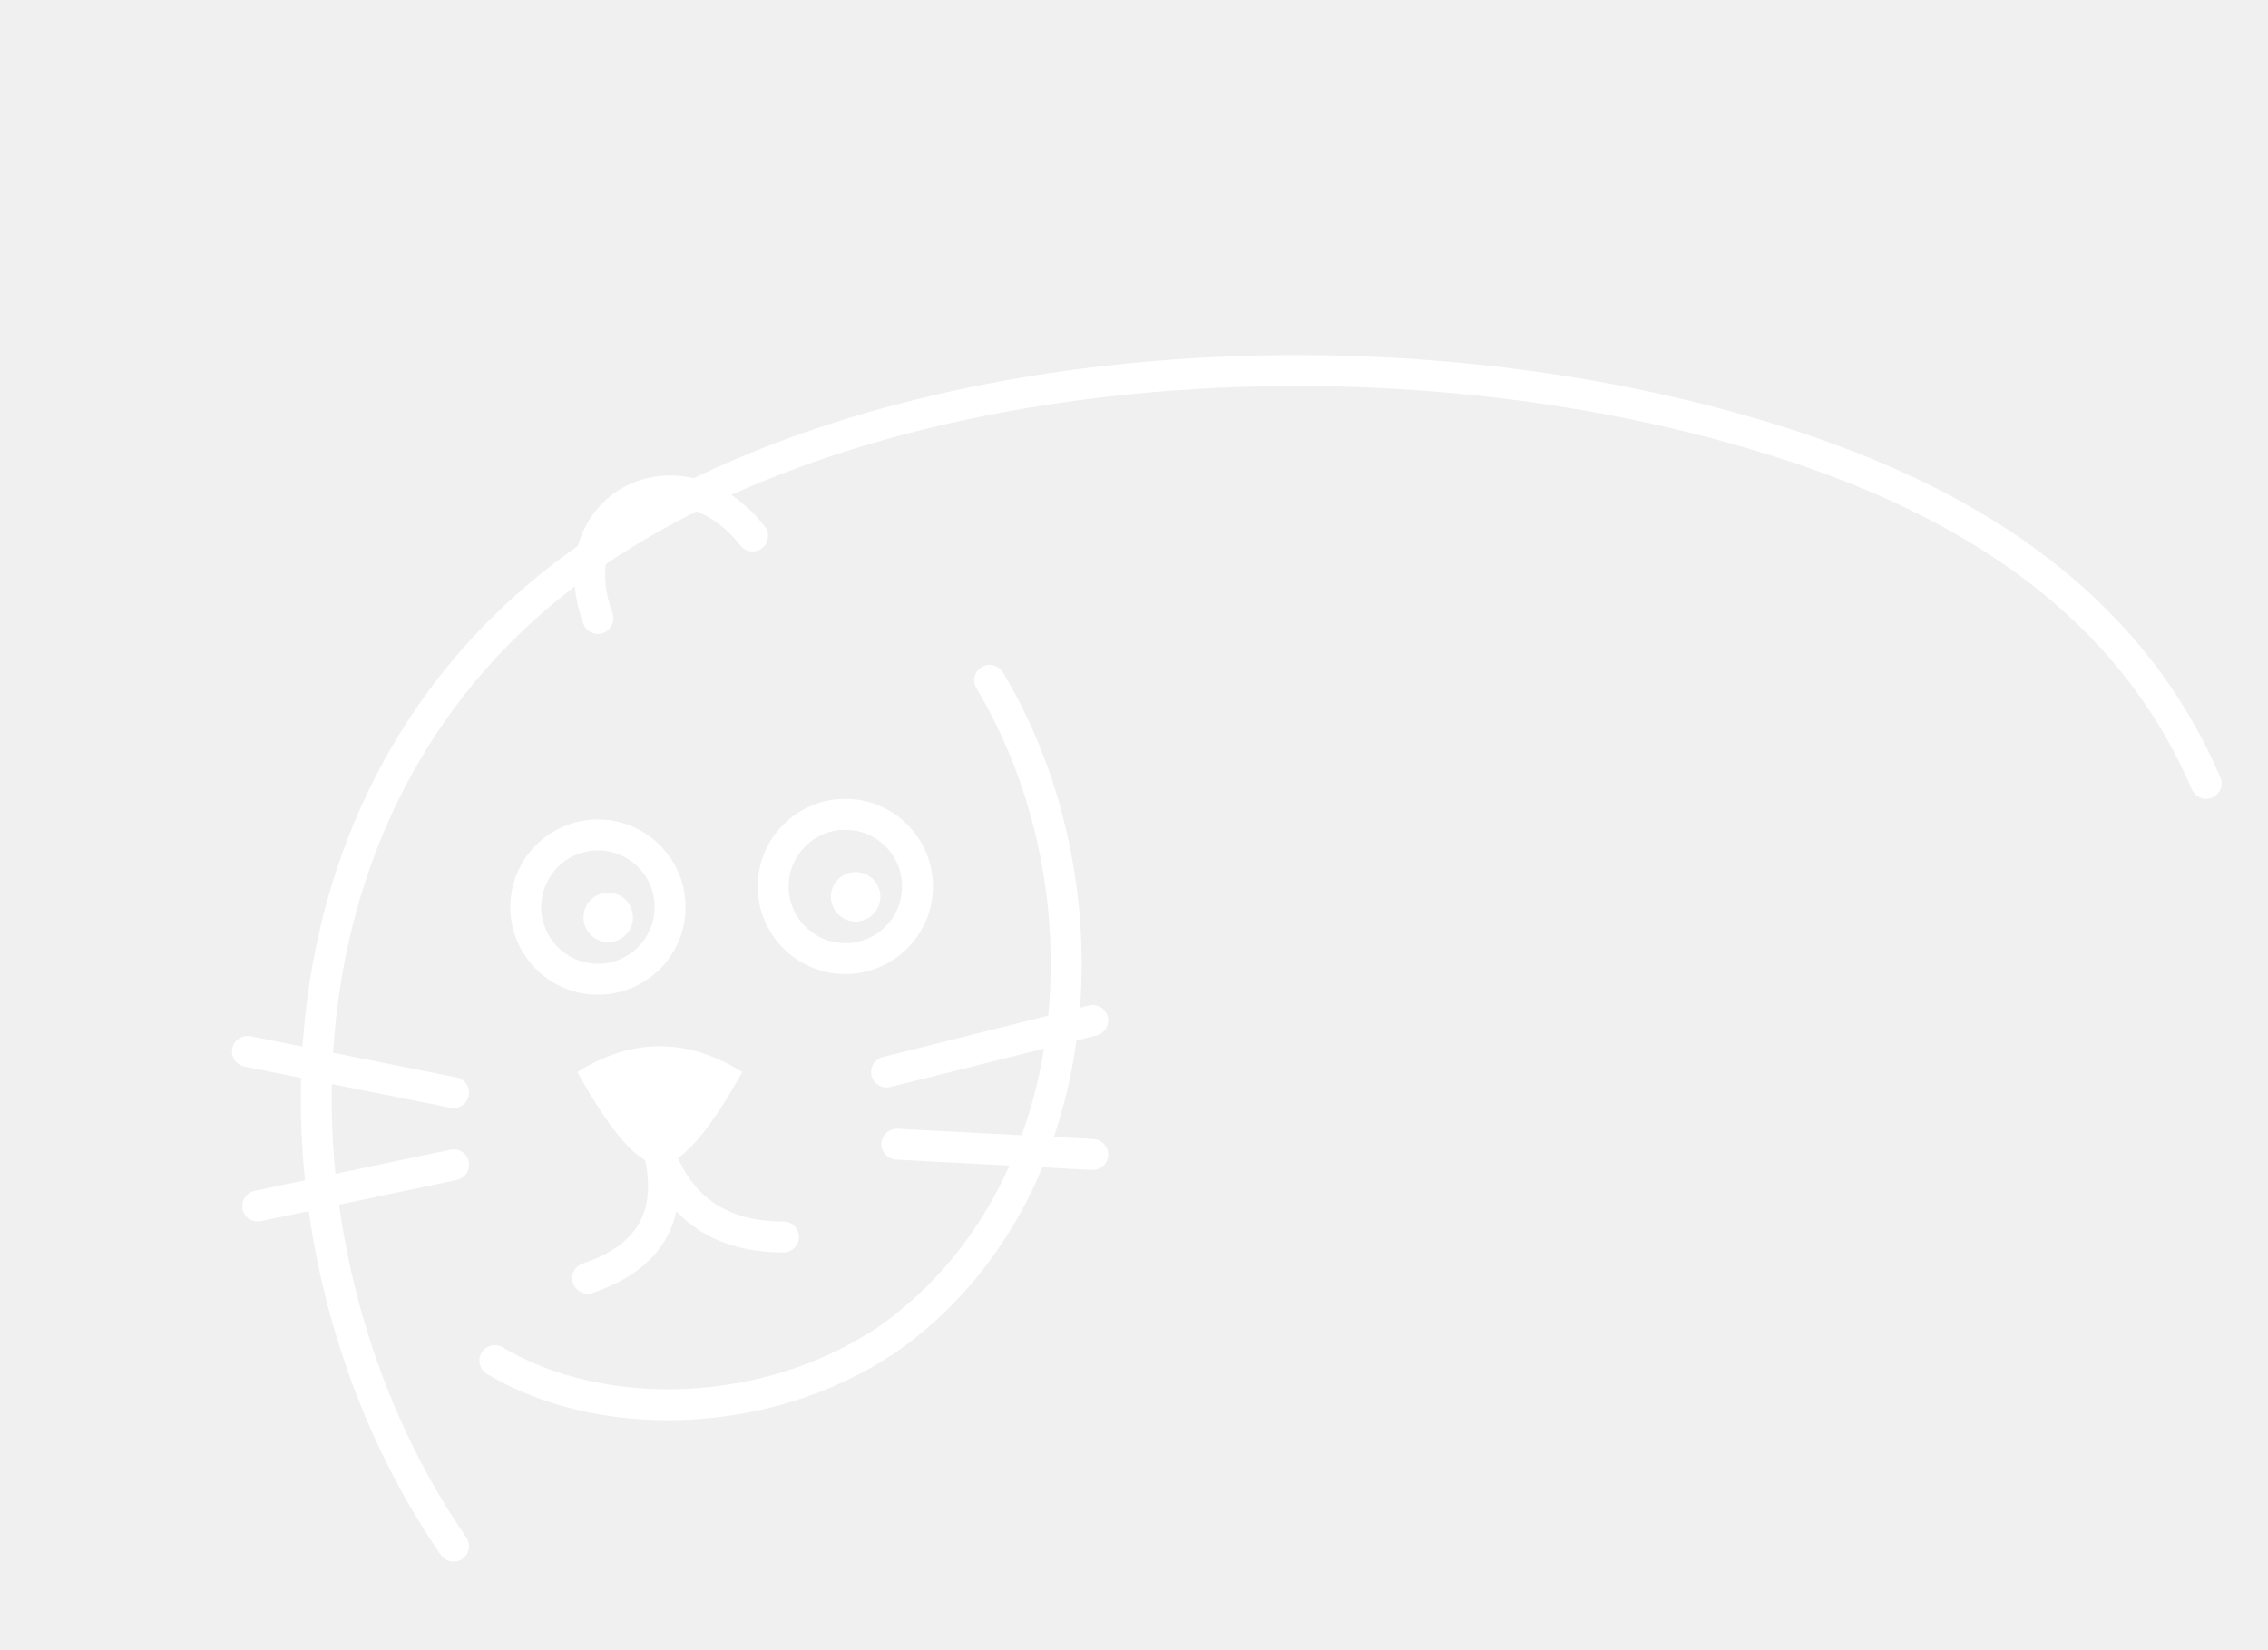
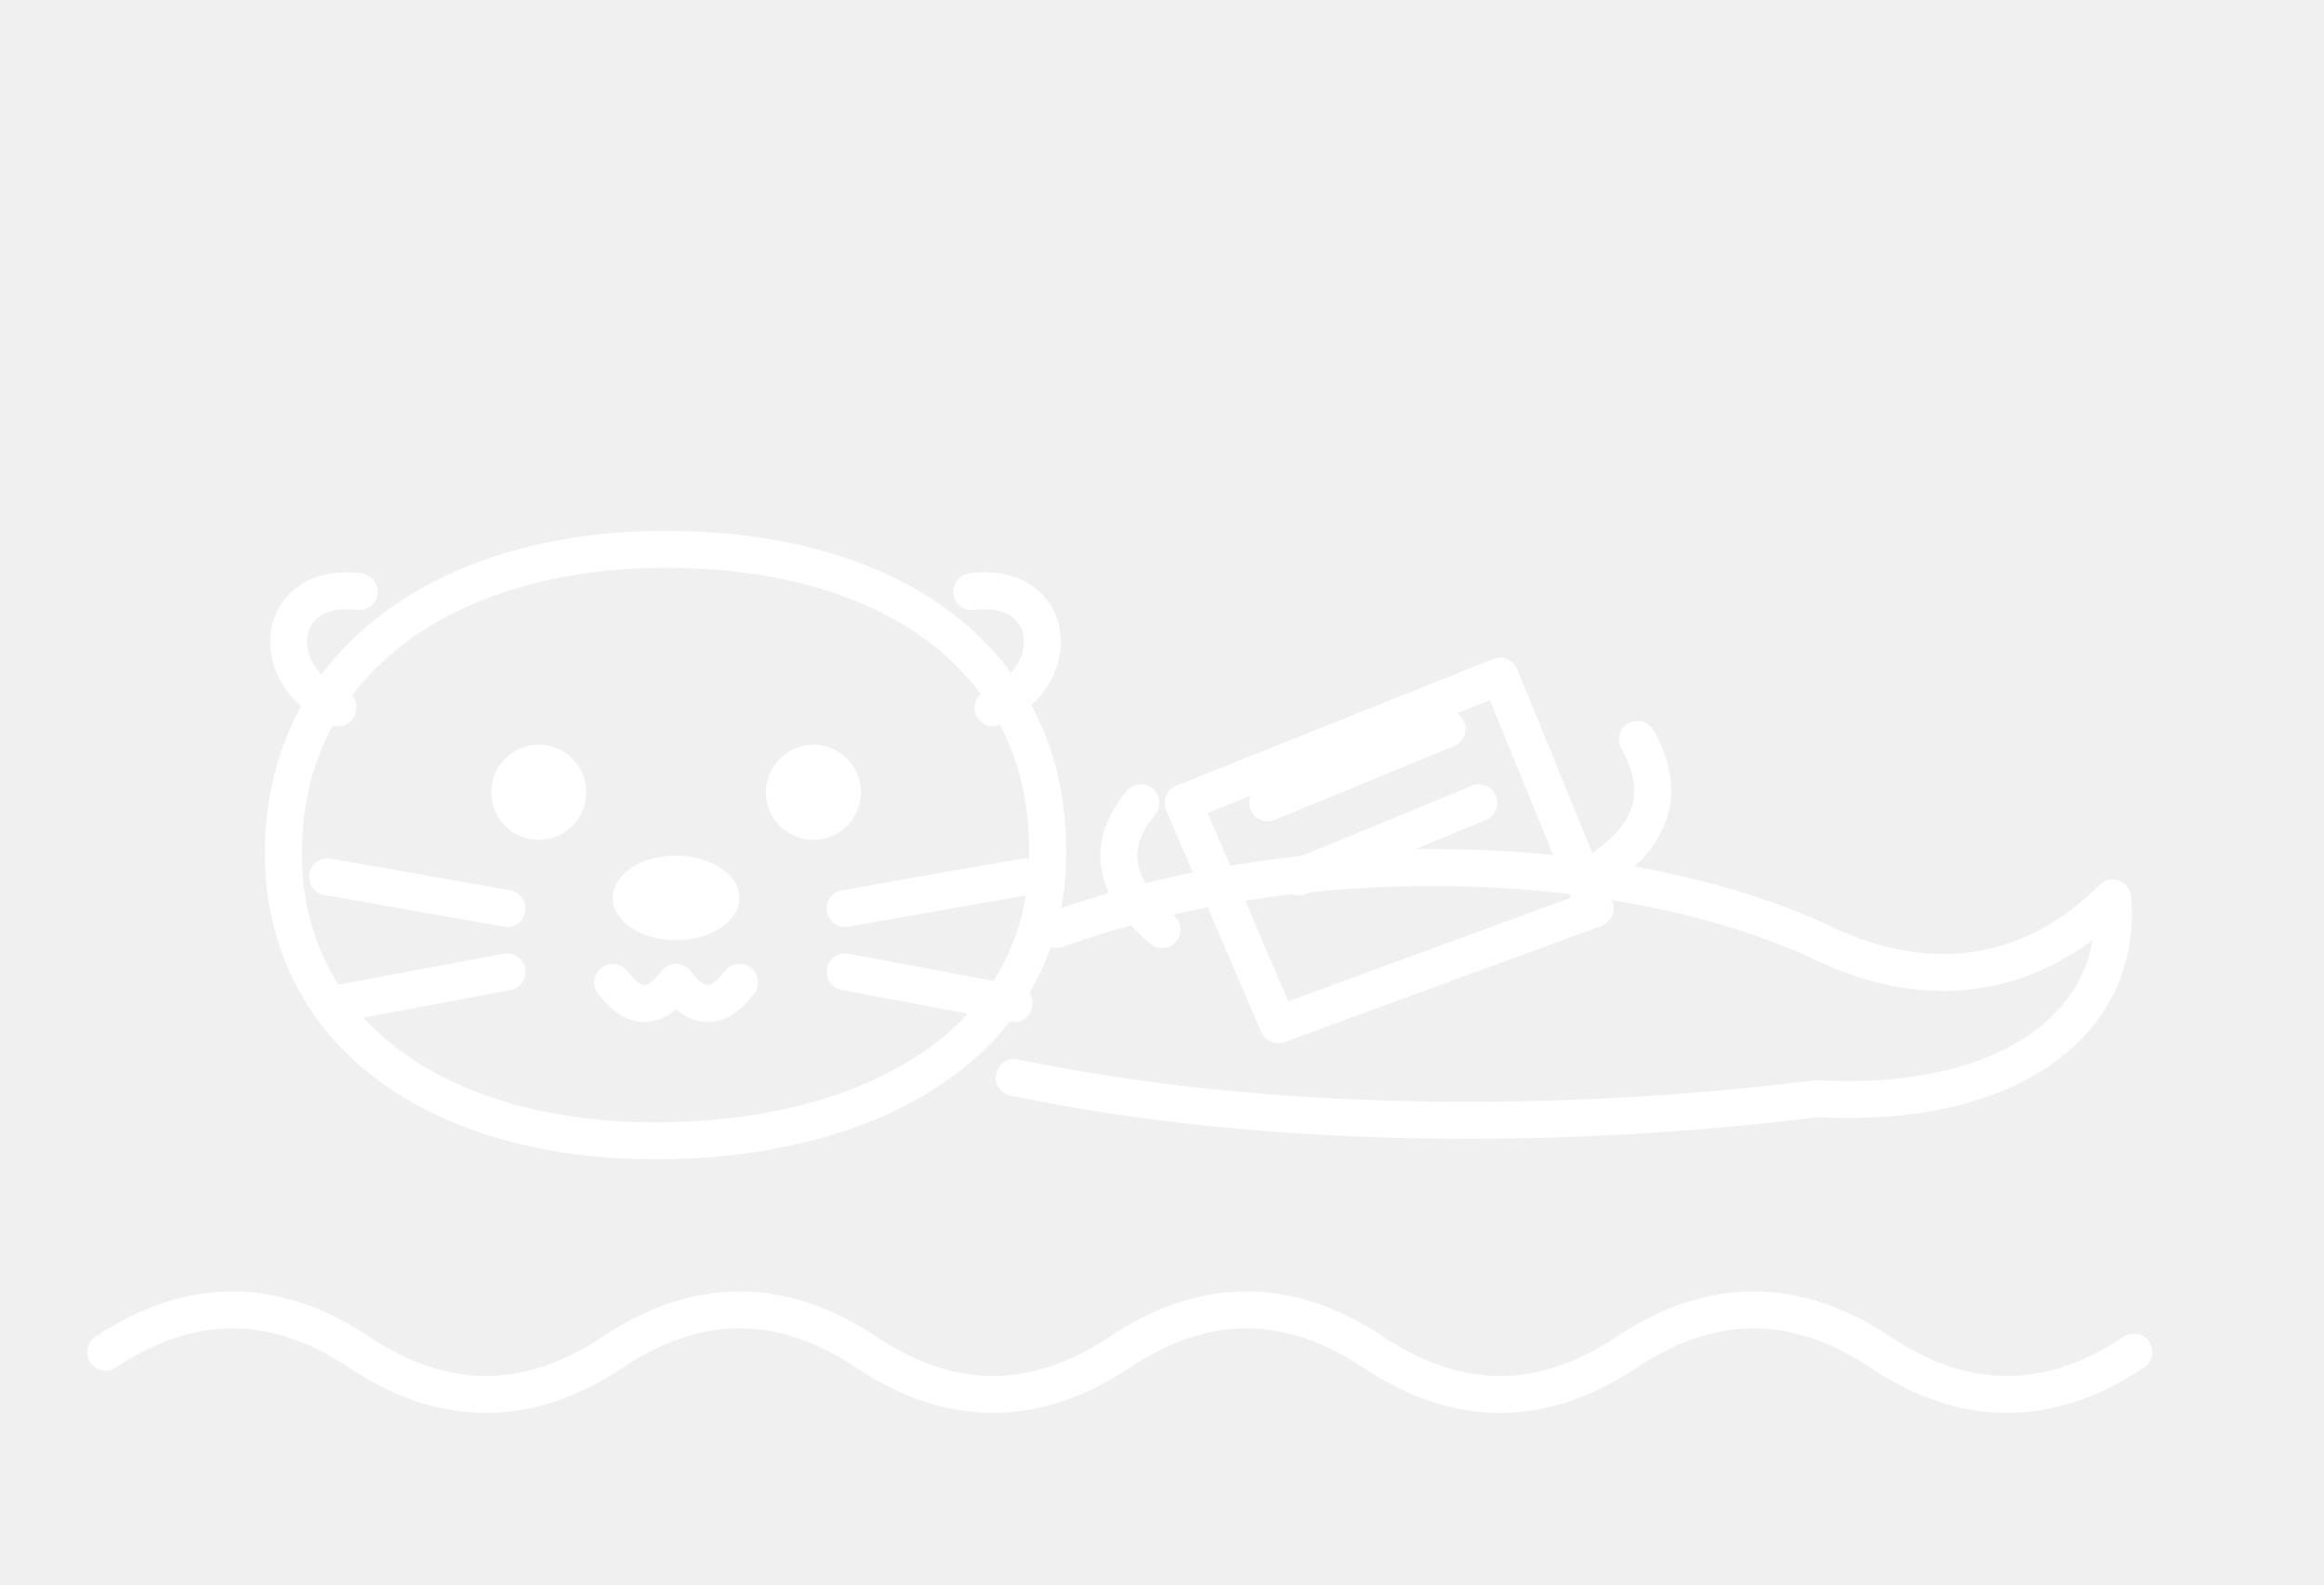
- <svg xmlns="http://www.w3.org/2000/svg" viewBox="0 0 220 160" role="img" aria-label="An otter, drawn in one loose line">
-   <g fill="none" stroke="#fff" stroke-width="3" stroke-linecap="round" stroke-linejoin="round">
-     <path d="M44 150C26 124 24 82 52 58C80 34 136 30 176 44C196 51 208 62 214 76" />
-     <path d="M58 60C54 49 66 43 73 52" />
-     <path d="M96 66C108 86 106 116 86 130C74 138 58 138 48 132" />
-     <circle cx="58" cy="88" r="7" />
-     <circle cx="82" cy="86" r="7" />
-     <path d="M64 112q2 9-7 12M64 112q3 8 12 8" />
-     <path d="M44 106l-20-4M44 113l-19 4M86 104l20-5M87 111l19 1" />
+ <svg xmlns="http://www.w3.org/2000/svg" viewBox="0 0 220 150" role="img" aria-label="An otter floating on its back, holding a sheet of paper">
+   <g fill="none" stroke="#fff" stroke-width="3.5" stroke-linecap="round" stroke-linejoin="round">
+     <path d="M27 84C25 64 41 52 63 52C86 52 101 64 99 84C97 100 81 108 62 108C44 108 29 100 27 84Z" />
+     <path d="M32 67C25 64 26 55 34 56M94 67C101 64 100 55 92 56" />
+     <path d="M100 88C122 80 152 80 172 89C182 94 192 93 200 85C201 97 190 105 172 104C148 107 120 107 96 102" />
+     <path d="M112 76l30-12l9 22l-30 11z" />
+     <path d="M120 76l17-7M123 83l17-7" />
+     <path d="M110 88q-7-6-2-12M152 82q7-5 3-12" />
+     <path d="M58 93q3 4 6 0q3 4 6 0" />
+     <path d="M48 86l-17-3M48 92l-16 3M80 86l17-3M80 92l16 3" />
+     <path d="M10 128q12-8 24 0t24 0t24 0t24 0t24 0t24 0t24 0t24 0" />
  </g>
  <g fill="#fff">
-     <circle cx="59" cy="89" r="2.4" />
-     <circle cx="83" cy="87" r="2.4" />
-     <path d="M56 104q8-5 16 0q-5 9-8 9t-8-9z" />
+     <circle cx="51" cy="75" r="4.5" />
+     <circle cx="77" cy="75" r="4.5" />
+     <ellipse cx="64" cy="85" rx="6" ry="4" />
  </g>
</svg>
